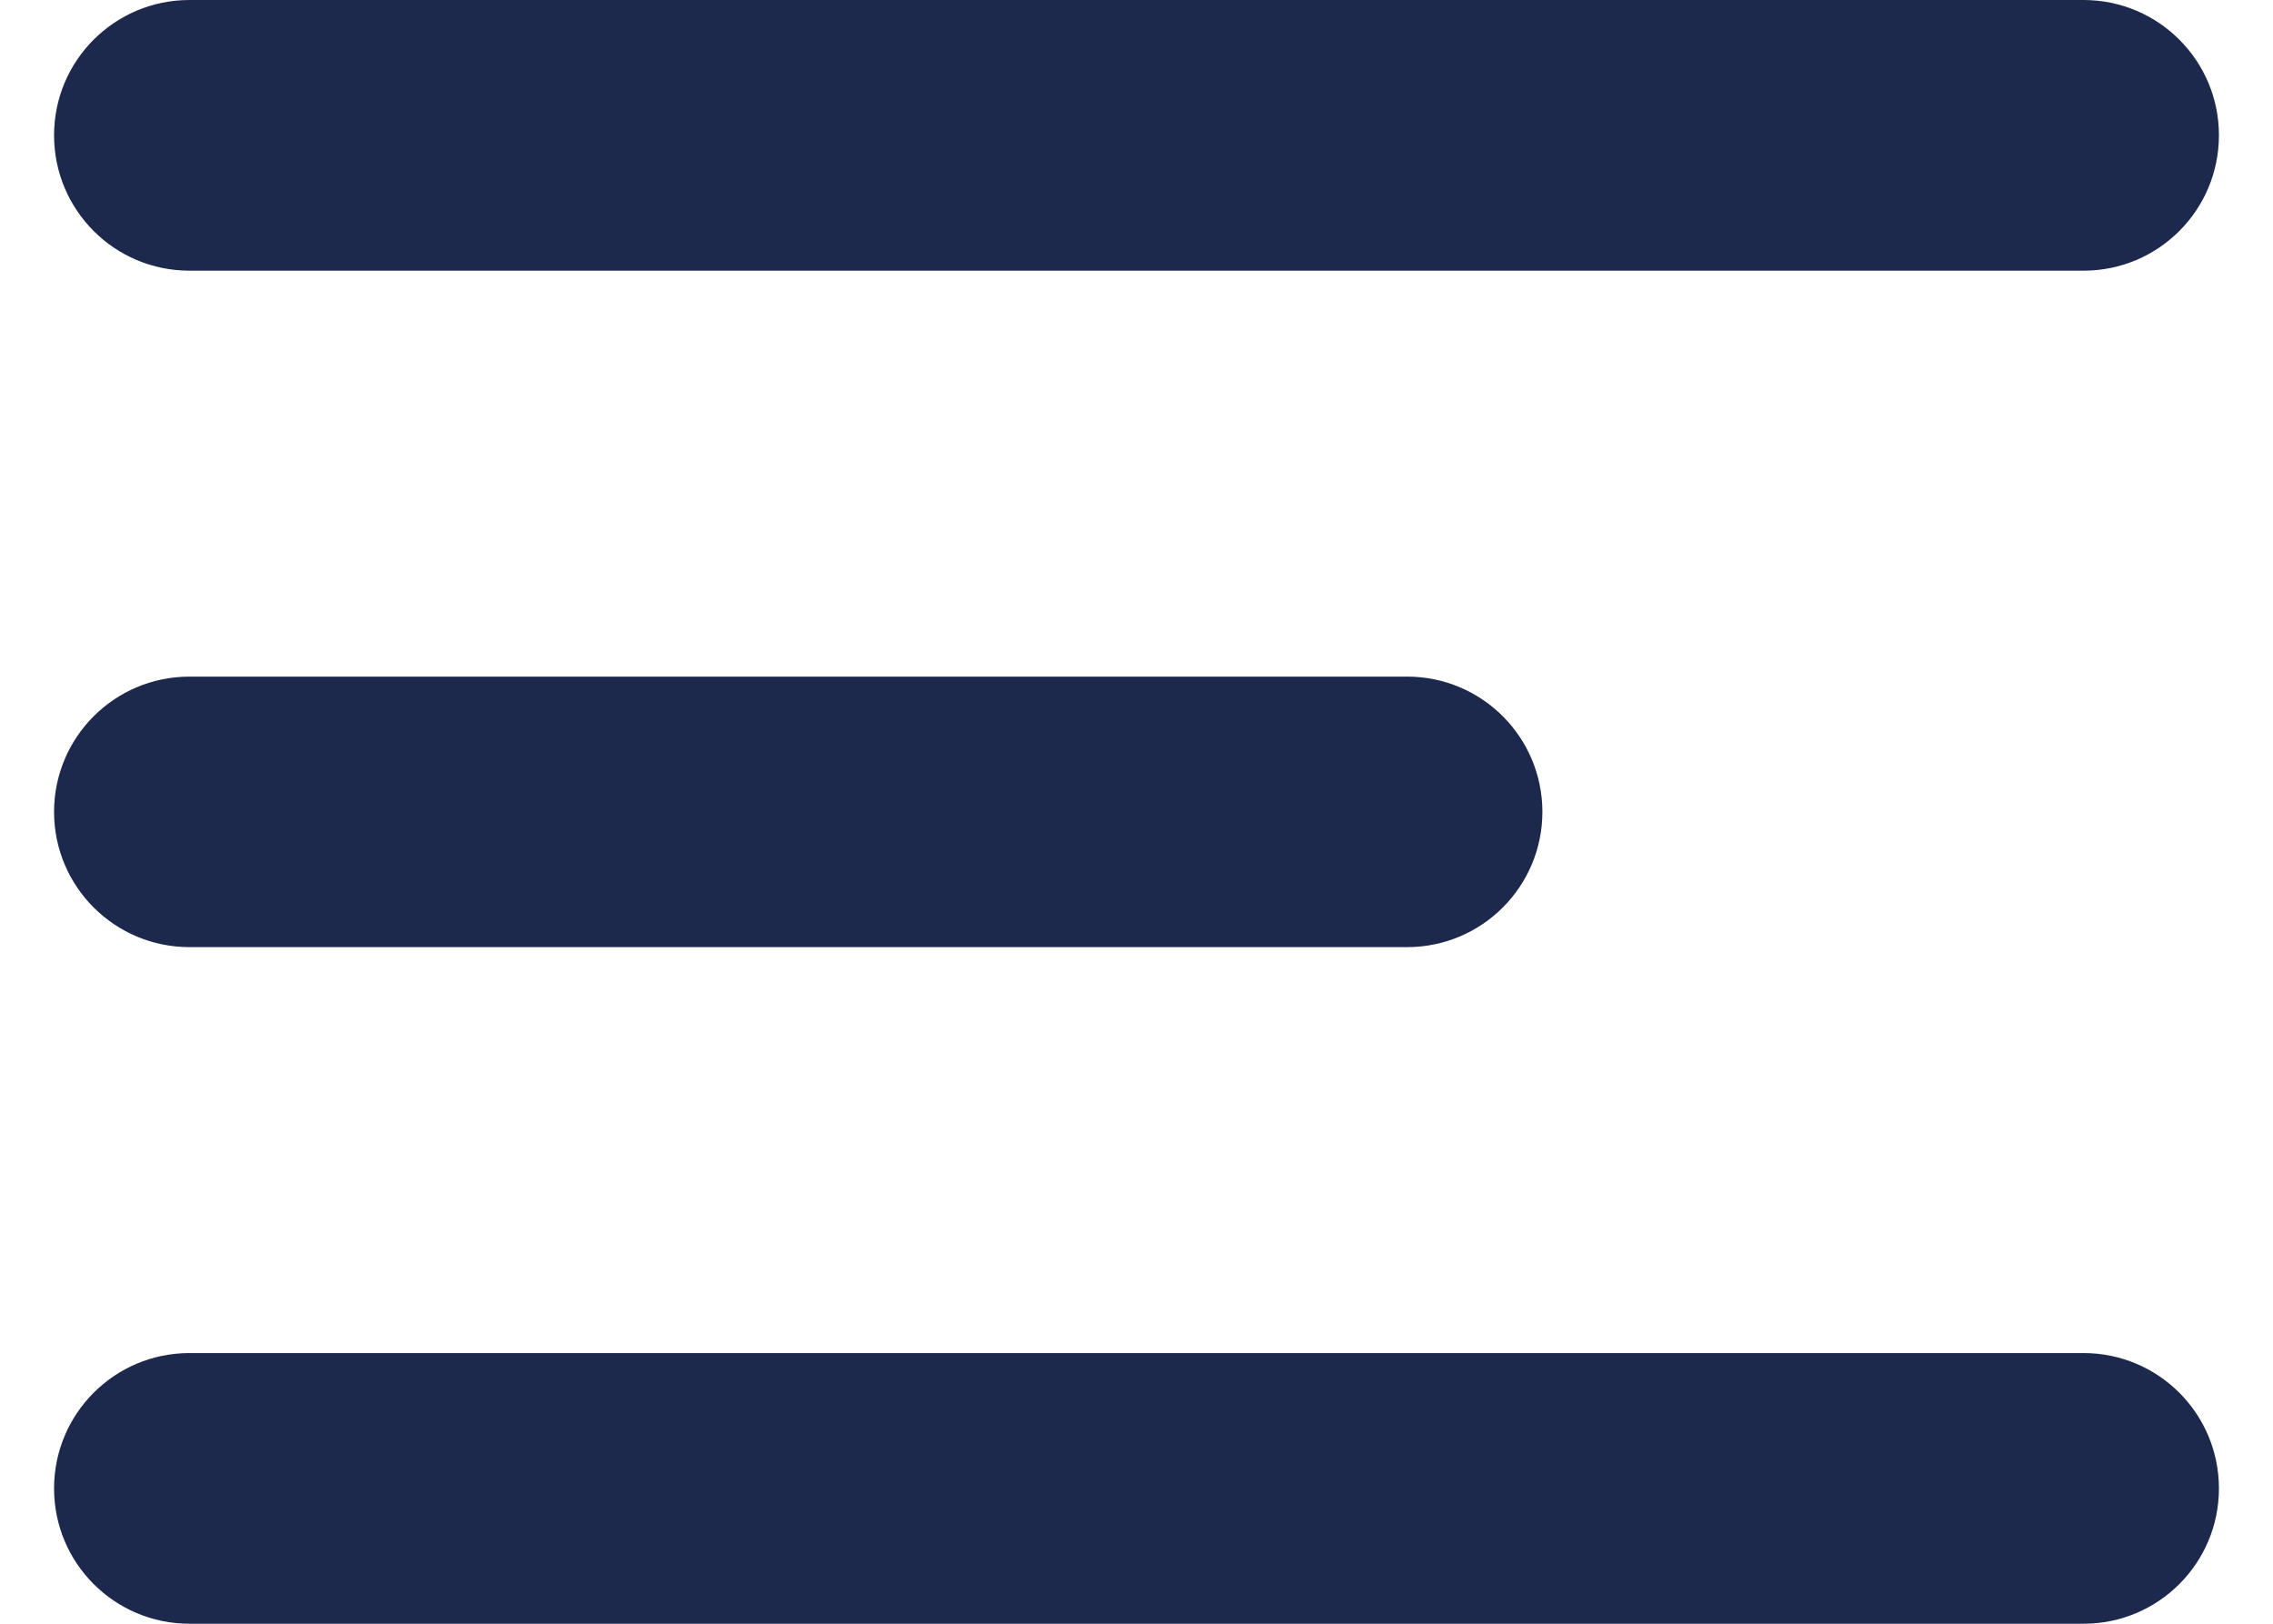
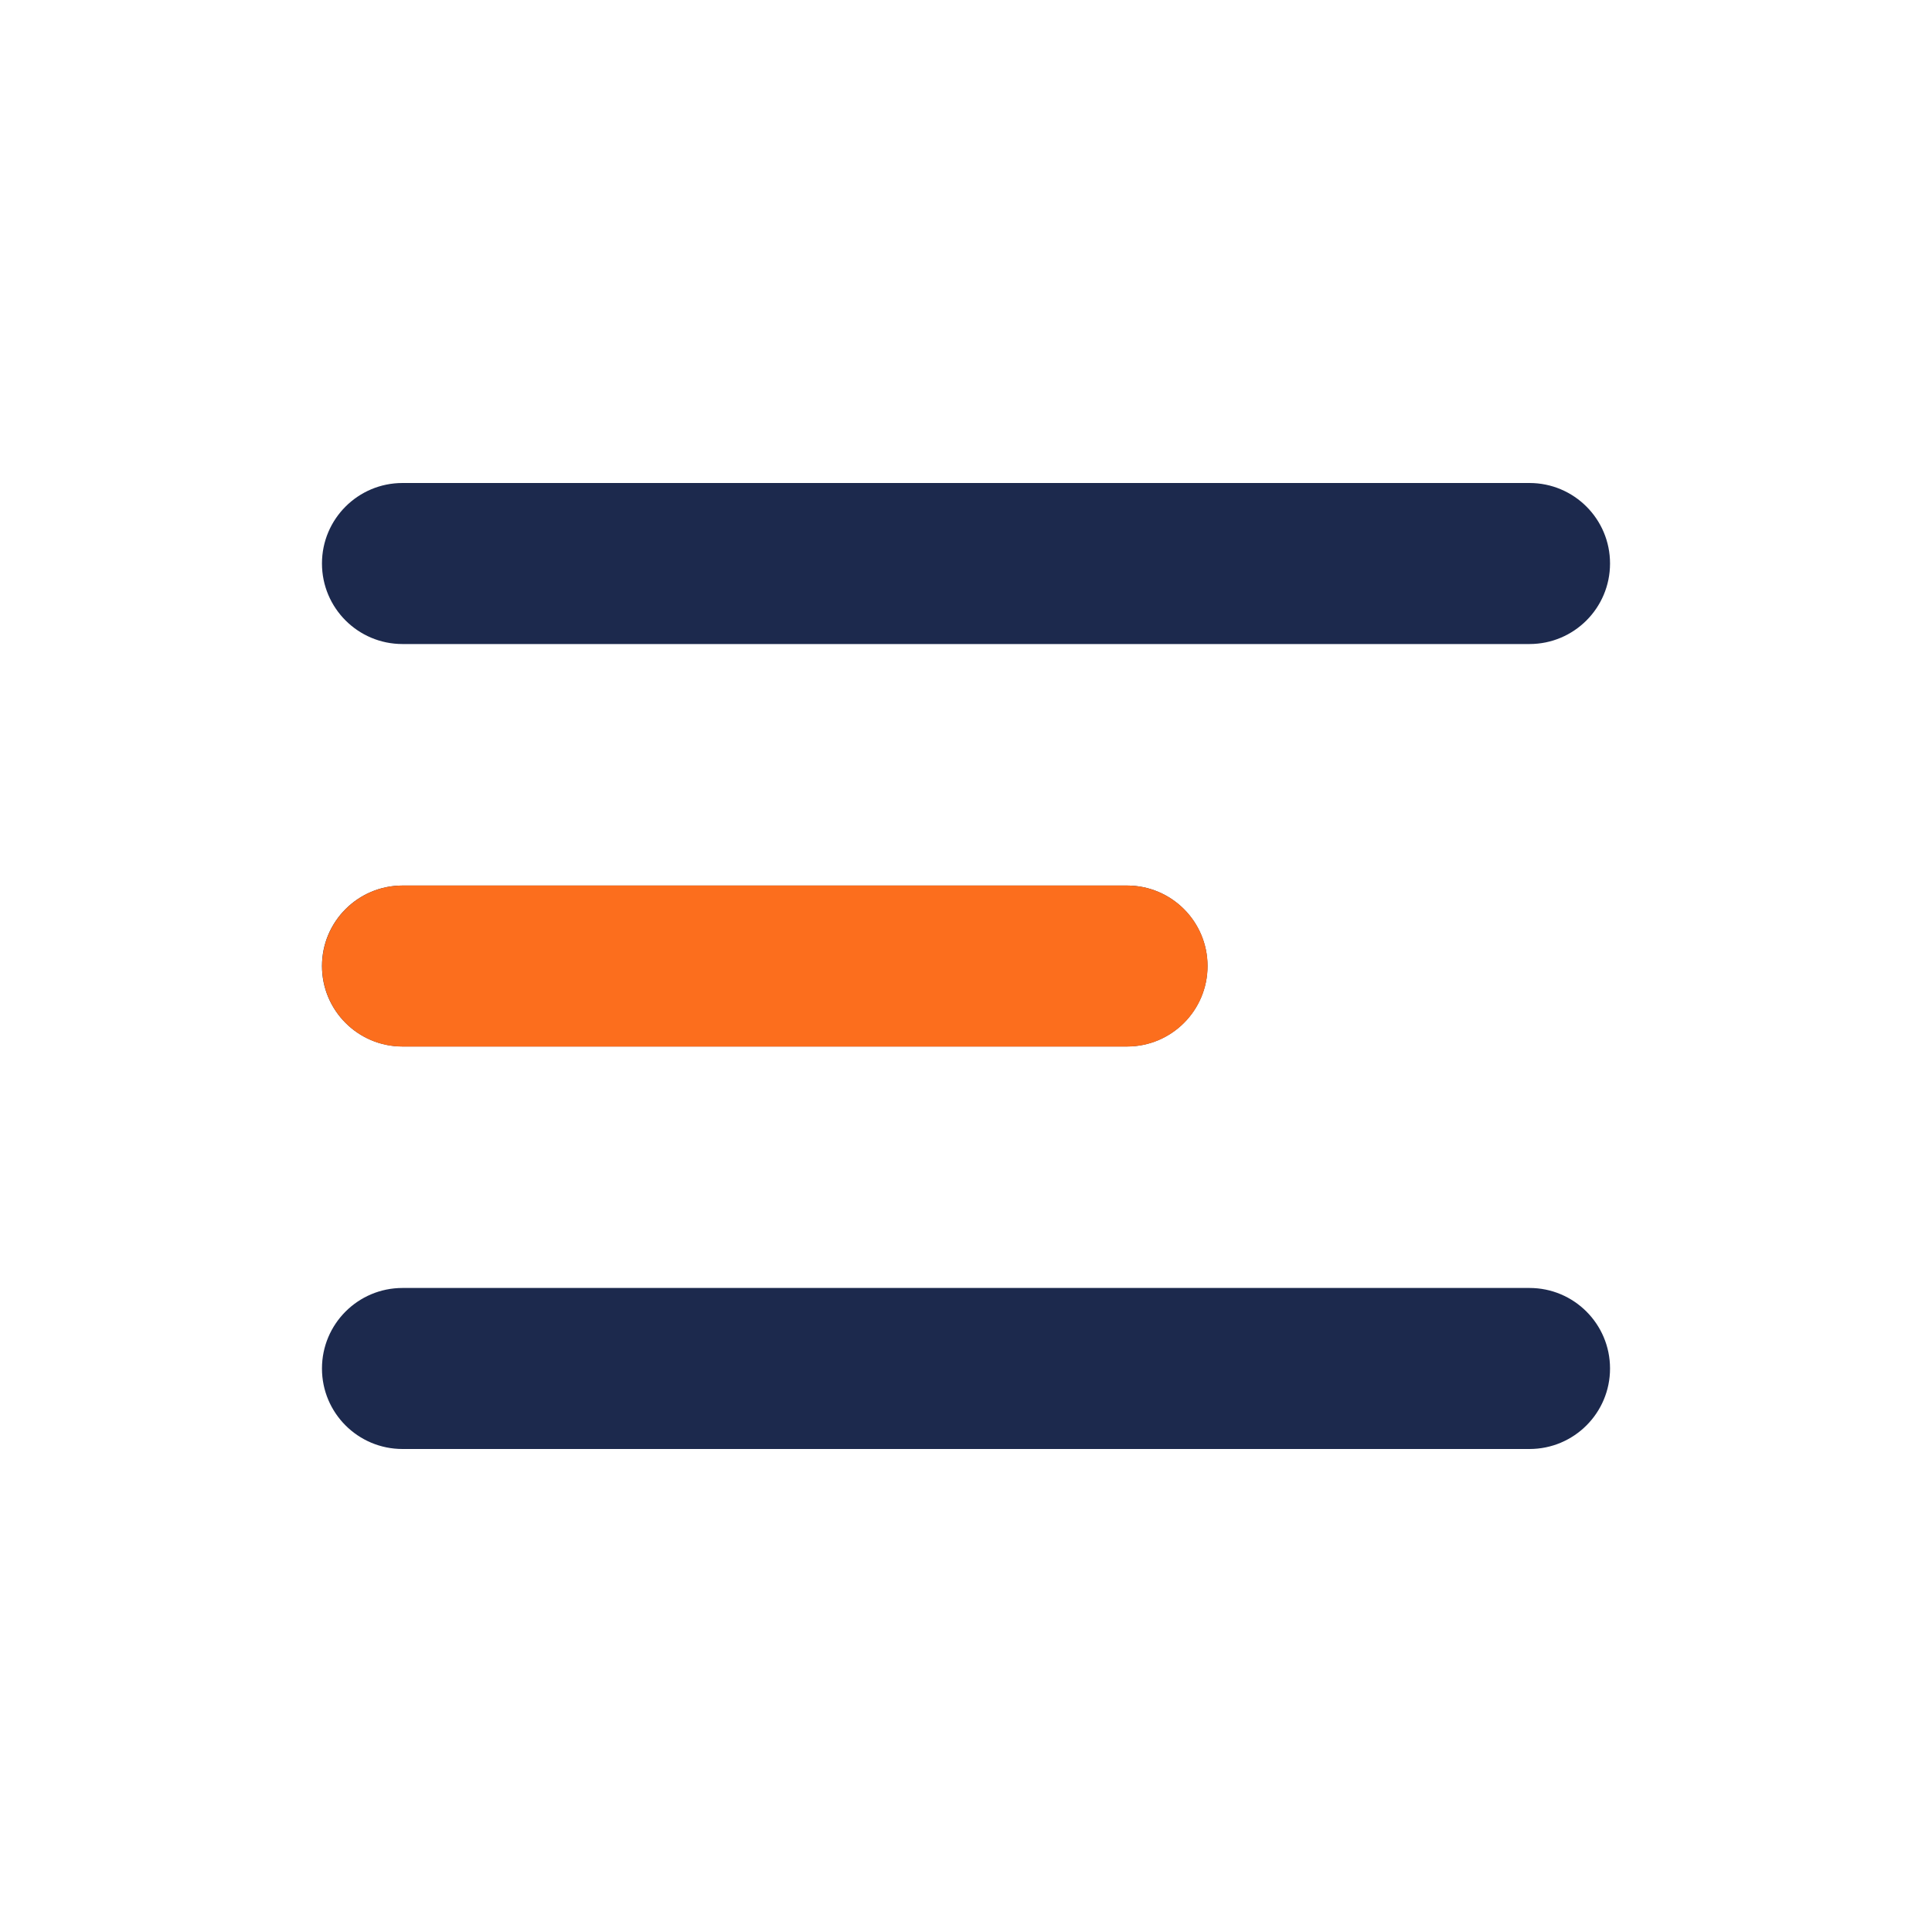
- <svg xmlns="http://www.w3.org/2000/svg" width="14" height="10" viewBox="0 0 14 10" fill="none">
-   <path fill-rule="evenodd" clip-rule="evenodd" d="M0.333 0.833C0.333 0.373 0.706 0 1.167 0H12.833C13.294 0 13.667 0.373 13.667 0.833C13.667 1.294 13.294 1.667 12.833 1.667H1.167C0.706 1.667 0.333 1.294 0.333 0.833ZM0.333 5C0.333 4.54 0.706 4.167 1.167 4.167H8.667C9.127 4.167 9.5 4.54 9.5 5C9.5 5.46 9.127 5.833 8.667 5.833H1.167C0.706 5.833 0.333 5.46 0.333 5ZM1.167 8.333C0.706 8.333 0.333 8.706 0.333 9.167C0.333 9.627 0.706 10 1.167 10H12.833C13.294 10 13.667 9.627 13.667 9.167C13.667 8.706 13.294 8.333 12.833 8.333H1.167Z" fill="#1C294D" />
+ <svg xmlns="http://www.w3.org/2000/svg" width="20" height="20" viewBox="0 0 20 20" fill="none">
+   <path fill-rule="evenodd" clip-rule="evenodd" d="M3.333 5.833C3.333 5.373 3.706 5 4.167 5H15.833C16.294 5 16.667 5.373 16.667 5.833C16.667 6.294 16.294 6.667 15.833 6.667H4.167C3.706 6.667 3.333 6.294 3.333 5.833ZM3.333 10C3.333 9.54 3.706 9.167 4.167 9.167H11.667C12.127 9.167 12.5 9.54 12.5 10C12.5 10.46 12.127 10.833 11.667 10.833H4.167C3.706 10.833 3.333 10.46 3.333 10ZM4.167 13.333C3.706 13.333 3.333 13.706 3.333 14.167C3.333 14.627 3.706 15 4.167 15H15.833C16.294 15 16.667 14.627 16.667 14.167C16.667 13.706 16.294 13.333 15.833 13.333H4.167Z" fill="#1C294D" />
+   <path fill-rule="evenodd" clip-rule="evenodd" d="M3.334 10C3.334 9.54 3.707 9.167 4.167 9.167H11.667C12.128 9.167 12.501 9.54 12.501 10C12.501 10.461 12.128 10.834 11.667 10.834H4.167C3.707 10.834 3.334 10.461 3.334 10Z" fill="#FC6E1D" />
</svg>
